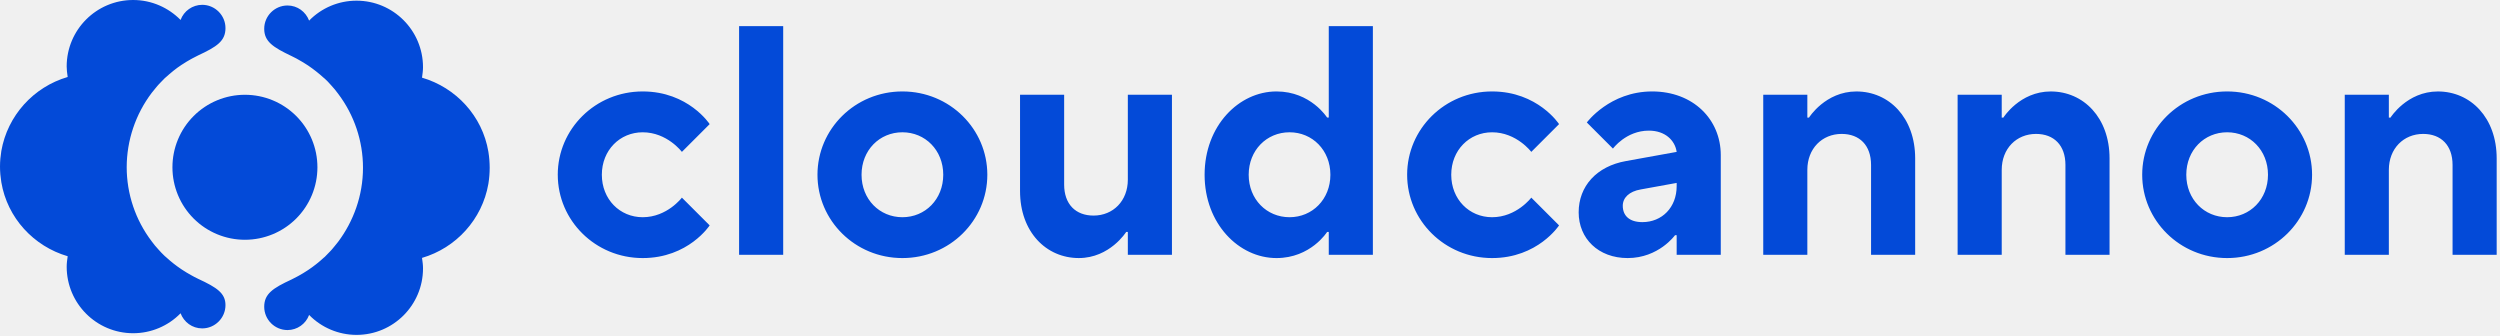
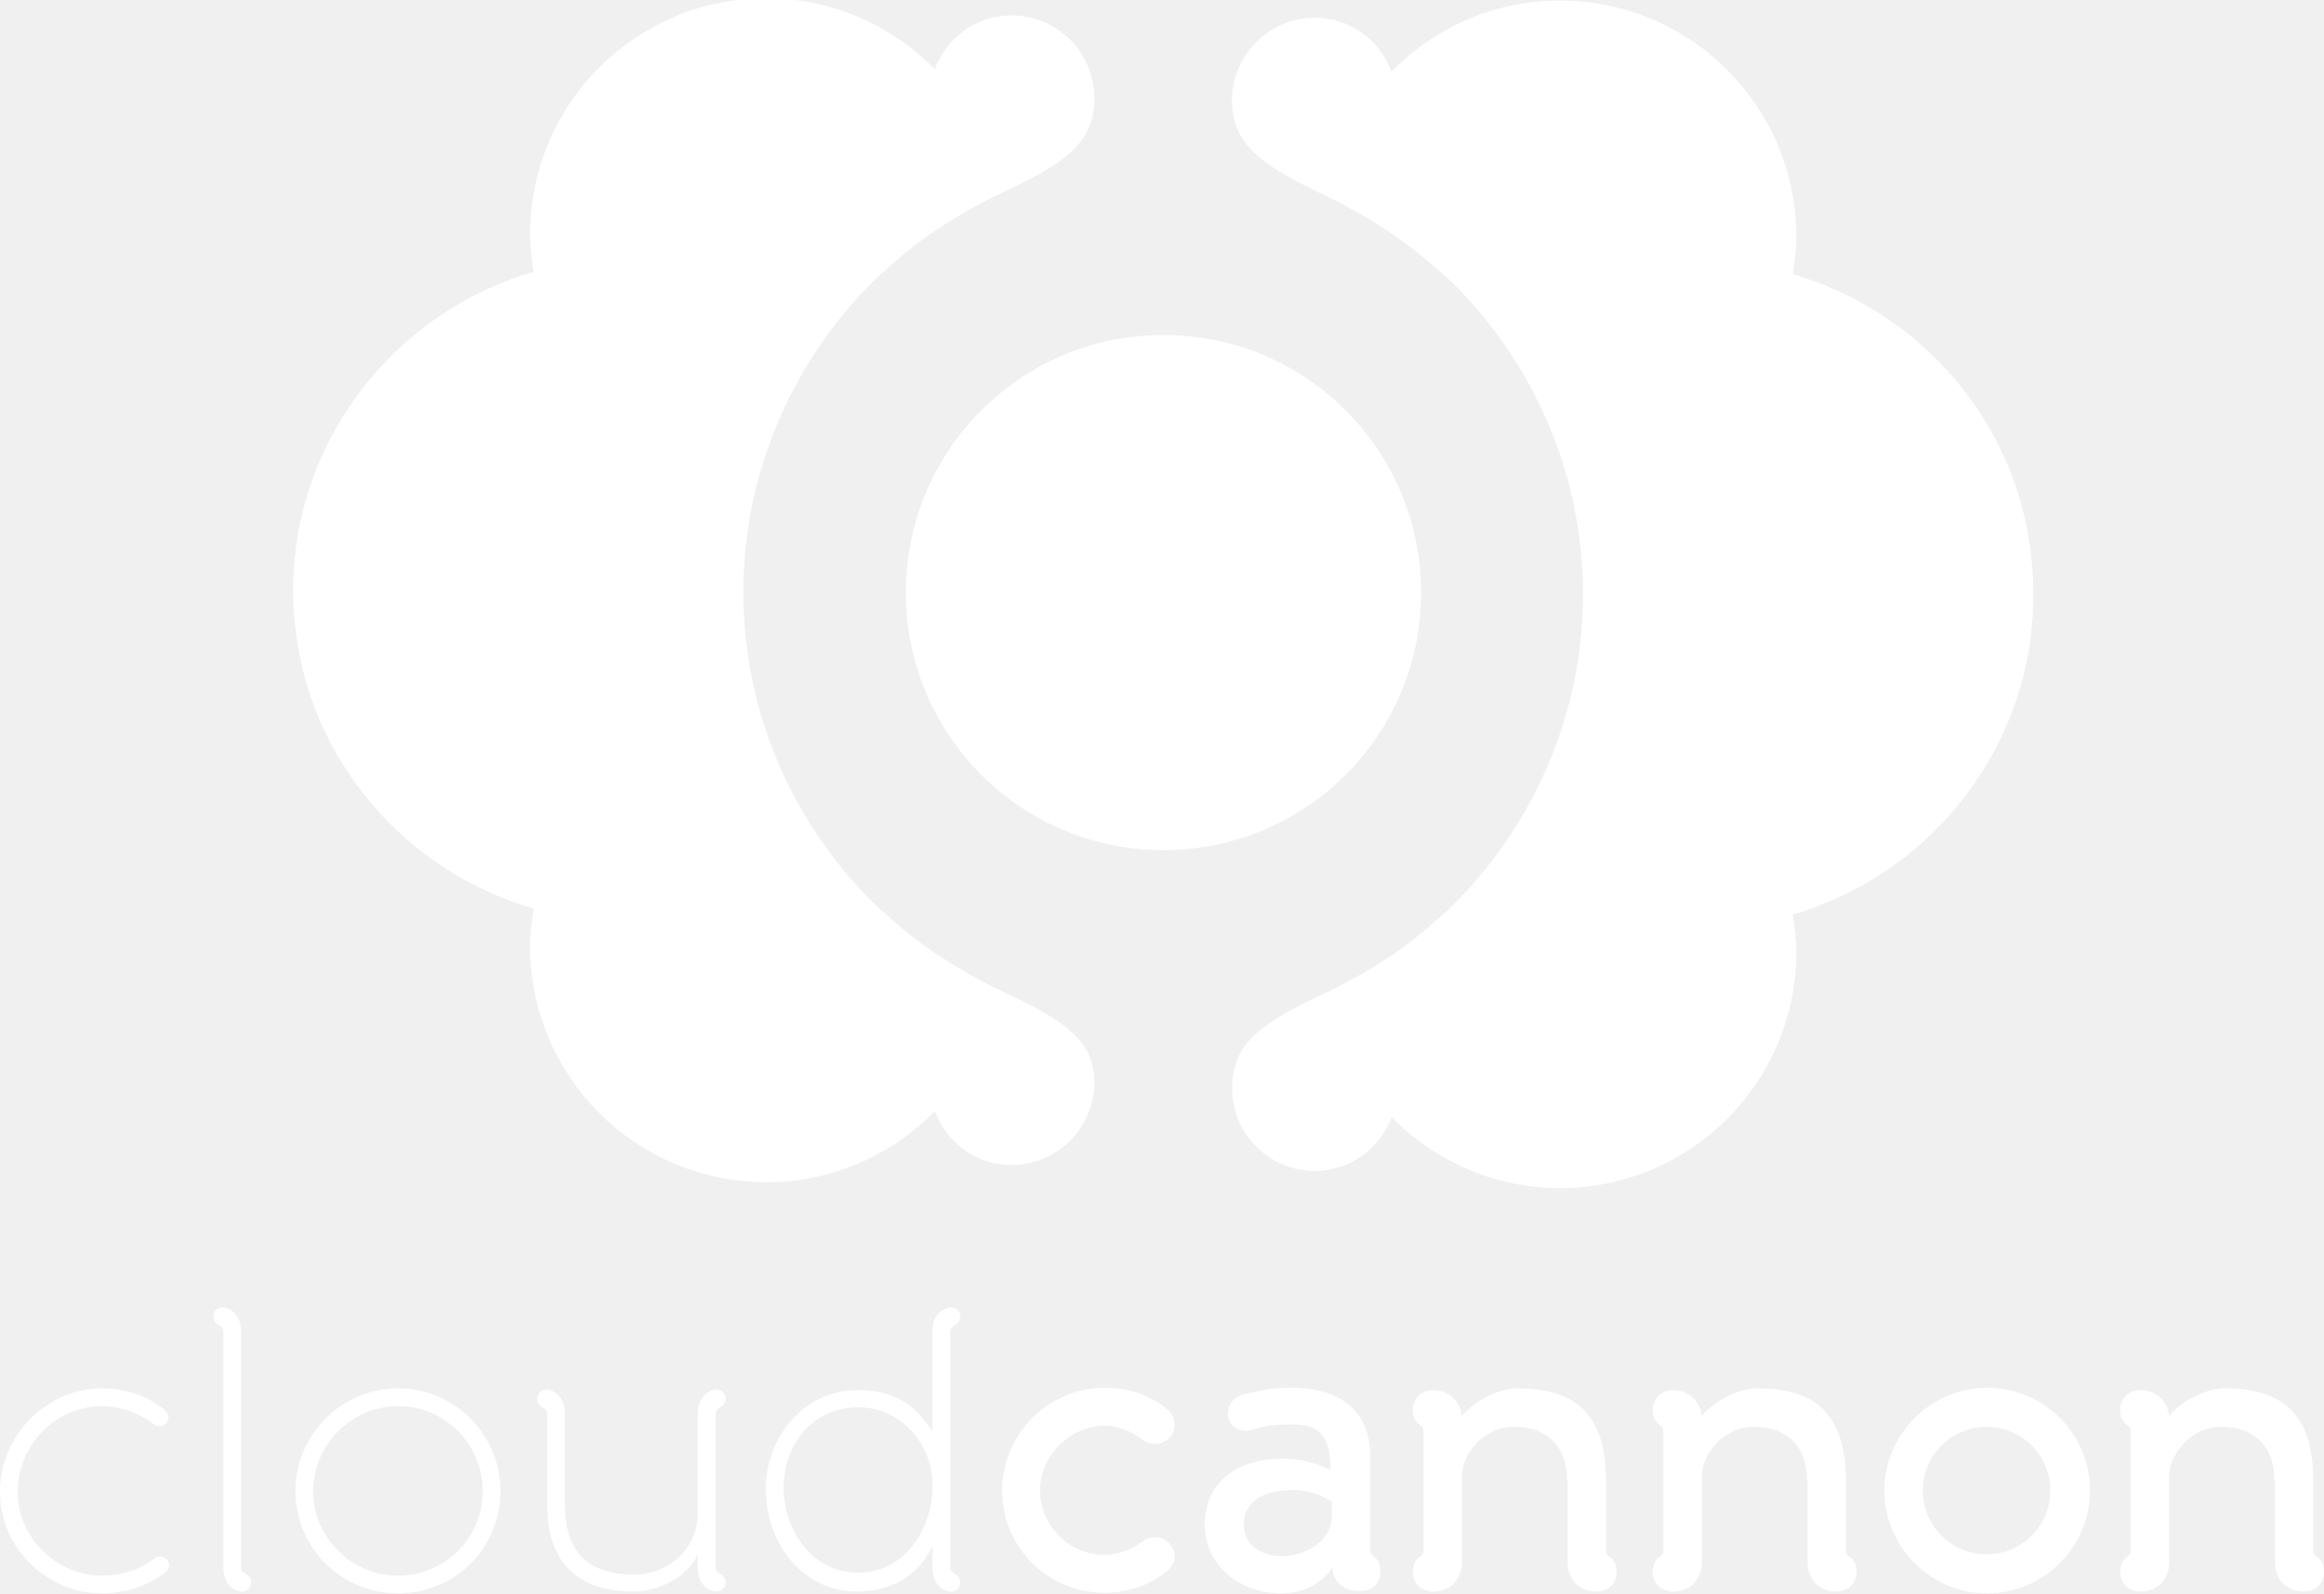
- <svg xmlns="http://www.w3.org/2000/svg" fill="none" viewBox="0 0 194 26">
-   <path d="M43.282 13.56c0-3.548 2.915-6.464 6.591-6.464 3.549 0 5.197 2.535 5.197 2.535l-2.155 2.155s-1.14-1.52-3.042-1.52c-1.774 0-3.17 1.393-3.17 3.295s1.394 3.295 3.17 3.295c1.902 0 3.042-1.52 3.042-1.52l2.155 2.154s-1.648 2.536-5.197 2.536c-3.676 0-6.59-2.917-6.59-6.465zM57.353 2.026h3.423v17.747h-3.423V2.026zM63.436 13.56c0-3.548 2.914-6.464 6.59-6.464 3.677 0 6.591 2.914 6.591 6.465 0 3.55-2.914 6.465-6.59 6.465-3.677 0-6.591-2.917-6.591-6.465zm9.76 0c0-1.901-1.394-3.295-3.17-3.295-1.775 0-3.17 1.394-3.17 3.296s1.395 3.295 3.17 3.295c1.776 0 3.17-1.394 3.17-3.295zM79.155 14.829V7.35h3.423v6.971c0 1.521.887 2.408 2.28 2.408 1.522 0 2.662-1.14 2.662-2.789v-6.59h3.423v12.422H87.52v-1.775h-.127s-1.268 2.028-3.677 2.028c-2.534 0-4.561-2.028-4.561-5.197zM93.477 13.56c0-3.801 2.661-6.464 5.578-6.464 2.661 0 3.929 2.027 3.929 2.027h.128V2.026h3.423v17.747h-3.423v-1.775h-.128s-1.268 2.028-3.93 2.028c-2.916 0-5.577-2.662-5.577-6.465zm9.761 0c0-1.901-1.394-3.295-3.17-3.295s-3.17 1.394-3.17 3.296 1.394 3.295 3.17 3.295 3.17-1.394 3.17-3.295zM109.194 13.56c0-3.548 2.915-6.464 6.591-6.464 3.549 0 5.198 2.535 5.198 2.535l-2.155 2.155s-1.141-1.52-3.043-1.52c-1.774 0-3.169 1.393-3.169 3.295s1.393 3.295 3.169 3.295c1.902 0 3.043-1.52 3.043-1.52l2.155 2.154s-1.649 2.536-5.198 2.536c-3.674 0-6.591-2.917-6.591-6.465zM122.504 16.477c0-2.027 1.393-3.575 3.676-3.98l3.929-.71c-.127-.888-.887-1.65-2.155-1.65-1.774 0-2.789 1.394-2.789 1.394l-2.027-2.027s1.774-2.408 5.069-2.408c3.17 0 5.325 2.155 5.325 4.944v7.733h-3.423v-1.521h-.127s-1.268 1.774-3.676 1.774c-2.281 0-3.802-1.521-3.802-3.549zm7.605-2.03v-.252l-2.789.506c-.887.152-1.393.634-1.393 1.268 0 .761.506 1.268 1.521 1.268 1.521 0 2.661-1.14 2.661-2.79zM136.828 7.35h3.422v1.775h.128s1.268-2.028 3.676-2.028c2.536 0 4.563 2.028 4.563 5.197v7.479h-3.423V12.8c0-1.521-.887-2.408-2.282-2.408-1.521 0-2.662 1.14-2.662 2.789v6.59h-3.422V7.35zM151.911 7.35h3.423v1.775h.128s1.267-2.028 3.676-2.028c2.535 0 4.563 2.028 4.563 5.197v7.479h-3.423V12.8c0-1.521-.887-2.408-2.282-2.408-1.522 0-2.662 1.14-2.662 2.789v6.59h-3.423V7.35zM166.235 13.56c0-3.548 2.915-6.464 6.591-6.464s6.591 2.914 6.591 6.465c0 3.55-2.915 6.465-6.591 6.465s-6.591-2.917-6.591-6.465zm9.761 0c0-1.901-1.394-3.295-3.17-3.295s-3.17 1.394-3.17 3.296 1.394 3.295 3.17 3.295 3.17-1.394 3.17-3.295zM181.953 7.35h3.422v1.775h.128s1.268-2.028 3.676-2.028c2.536 0 4.563 2.028 4.563 5.197v7.479h-3.423V12.8c0-1.521-.887-2.408-2.282-2.408-1.521 0-2.662 1.14-2.662 2.789v6.59h-3.422V7.35z" fill="#034AD8" />
-   <path fill-rule="evenodd" clip-rule="evenodd" d="M14.813 21.342c.18.103.374.206.568.297 1.445.67 2.116 1.11 2.116 2.038 0 .994-.813 1.807-1.807 1.807-.774 0-1.419-.49-1.677-1.174a5.136 5.136 0 01-3.678 1.548 5.16 5.16 0 01-5.16-5.161c0-.271.038-.542.077-.813-2.646-.774-4.684-2.98-5.149-5.742-.064-.4-.103-.8-.103-1.213 0-.413.039-.813.103-1.213.478-2.748 2.503-4.968 5.149-5.742l-.005-.034c-.037-.258-.073-.507-.073-.779A5.16 5.16 0 0110.335 0c1.433 0 2.736.594 3.678 1.548A1.793 1.793 0 0115.69.374c.994 0 1.807.813 1.807 1.807 0 1.006-.671 1.445-2.116 2.116a7.75 7.75 0 00-.42.216l-.148.08c-.116.065-.232.13-.336.194-.09.052-.167.103-.245.155a.532.532 0 00-.07.045.533.533 0 01-.072.045c-.438.284-.838.62-1.226.968a.125.125 0 00-.032.026c-.01.01-.02.02-.032.026-.155.154-.31.31-.452.464l-.058.065c-.019.022-.038.045-.058.064a10.2 10.2 0 01-.186.224c-.097.114-.192.227-.278.344a9.593 9.593 0 00-1.936 5.755 9.51 9.51 0 001.936 5.755 6.38 6.38 0 00.522.632c.02.022.039.045.058.064.107.126.22.237.335.35l.117.115a.125.125 0 01.032.026c.01.01.02.019.032.026a9.85 9.85 0 001.226.967c.026.013.049.03.071.045a.535.535 0 00.071.046l.123.077.122.077.168.097c.055.032.11.065.168.097zM32.748 6.026c2.646.774 4.684 2.98 5.149 5.742a7.69 7.69 0 010 2.503c-.478 2.748-2.503 4.968-5.149 5.742l.005.034c.037.258.073.507.073.779a5.16 5.16 0 01-5.162 5.161 5.158 5.158 0 01-3.677-1.548 1.793 1.793 0 01-1.677 1.174 1.812 1.812 0 01-1.807-1.806c0-1.007.671-1.446 2.116-2.117.143-.066.28-.14.42-.216l.148-.08c.116-.065.232-.13.336-.194.09-.052.167-.103.245-.155a.535.535 0 00.07-.045.525.525 0 01.072-.045 9.86 9.86 0 001.226-.968.123.123 0 00.032-.026c.01-.01.02-.019.032-.025.155-.155.31-.31.452-.465l.058-.064c.019-.023.038-.046.058-.065.06-.076.124-.15.186-.224.097-.114.192-.226.278-.344 1.2-1.6 1.936-3.6 1.936-5.755a9.51 9.51 0 00-1.936-5.754 6.38 6.38 0 00-.522-.633c-.02-.022-.039-.045-.058-.064a5.14 5.14 0 00-.452-.465.127.127 0 01-.032-.026.125.125 0 00-.032-.025 11.23 11.23 0 00-1.226-.968.532.532 0 01-.071-.045c-.023-.016-.045-.032-.071-.045-.039-.026-.08-.052-.123-.078a3.977 3.977 0 01-.122-.077l-.168-.097a7.86 7.86 0 00-.735-.394c-1.433-.683-2.117-1.122-2.117-2.116 0-.993.813-1.806 1.807-1.806.774 0 1.419.49 1.677 1.174A5.136 5.136 0 0127.665.052a5.16 5.16 0 015.16 5.161c0 .27-.038.542-.077.813z" fill="#034AD8" />
-   <path d="M24.632 12.98a5.622 5.622 0 00-5.626-5.625 5.622 5.622 0 00-5.625 5.626 5.622 5.622 0 005.625 5.625 5.622 5.622 0 005.626-5.625z" fill="#034AD8" />
+ <svg xmlns="http://www.w3.org/2000/svg" width="393.3" height="269.7" viewBox="0 0 393.3 269.7">
+   <g fill="#FFF">
+     <path d="M343.3 90.9c-3.6-21.4-19.4-38.5-39.9-44.5.3-2.1.6-4.2.6-6.3 0-22.1-17.9-40-40-40-11.2 0-21.2 4.6-28.5 12-2-5.3-7-9.1-13-9.1-7.7 0-14 6.3-14 14s5.3 11.1 16.4 16.4c1.5.7 3 1.5 4.4 2.3.9.5 1.7 1 2.6 1.5.6.4 1.3.8 1.9 1.2.4.2.7.5 1.1.7 3.4 2.3 6.5 4.8 9.5 7.5.2.1.3.3.5.4 1.2 1.1 2.4 2.3 3.5 3.6.3.3.6.7.9 1 1.3 1.4 2.5 2.9 3.6 4.4 9.4 12.4 15 27.9 15 44.6s-5.7 32.2-15 44.6c-1.1 1.5-2.4 2.9-3.6 4.4-.3.3-.6.7-.9 1-1.1 1.2-2.3 2.4-3.5 3.6-.2.1-.3.3-.5.4-3 2.7-6.1 5.3-9.5 7.5-.4.2-.7.5-1.1.7-.6.4-1.2.8-1.9 1.2-.8.5-1.7 1-2.6 1.5-1.5.8-2.9 1.6-4.4 2.3-11.2 5.2-16.4 8.6-16.4 16.4 0 7.7 6.3 14 14 14 6 0 11-3.8 13-9.1 7.3 7.4 17.4 12 28.5 12 22.1 0 40-17.9 40-40 0-2.2-.3-4.2-.6-6.3 20.5-6 36.2-23.2 39.9-44.5.5-3.1.8-6.2.8-9.4 0-3.8-.3-7-.8-10zM168.8 167.4c-1.5-.7-3-1.5-4.4-2.3-.9-.5-1.7-1-2.6-1.5-.6-.4-1.3-.8-1.9-1.2-.4-.2-.7-.5-1.1-.7-3.4-2.2-6.5-4.8-9.5-7.5-.2-.1-.3-.3-.5-.4-1.2-1.2-2.4-2.3-3.5-3.6-.3-.3-.6-.7-.9-1-1.3-1.4-2.5-2.9-3.6-4.4-9.4-12.4-15-27.9-15-44.6s5.7-32.2 15-44.6c1.1-1.5 2.4-2.9 3.6-4.4.3-.3.6-.7.9-1 1.1-1.2 2.3-2.4 3.5-3.6.2-.1.3-.3.5-.4 3-2.7 6.1-5.3 9.5-7.5.4-.2.7-.5 1.1-.7.6-.4 1.2-.8 1.9-1.2.8-.5 1.7-1 2.6-1.5 1.5-.8 2.9-1.6 4.4-2.3 11.2-5.2 16.4-8.6 16.4-16.4 0-7.7-6.3-14-14-14-6 0-11 3.8-13 9.1-7.3-7.4-17.4-12-28.5-12-22.1 0-40 17.9-40 40 0 2.2.3 4.2.6 6.3-20.5 6-36.2 23.2-39.9 44.5-.5 3.1-.8 6.2-.8 9.4s.3 6.3.8 9.4c3.6 21.4 19.4 38.5 39.9 44.5-.3 2.1-.6 4.2-.6 6.3 0 22.1 17.9 40 40 40 11.2 0 21.2-4.6 28.5-12 2 5.3 7 9.1 13 9.1 7.7 0 14-6.3 14-14 0-7.2-5.2-10.6-16.4-15.8z" />
+     <path d="M240.5 100.3c0-24.1-19.5-43.6-43.6-43.6s-43.6 19.5-43.6 43.6 19.5 43.6 43.6 43.6 43.6-19.5 43.6-43.6z" />
+   </g>
+   <g fill="#FFF">
+     <path d="M28.6 264.9c0 .6-.3 1-.7 1.3-3 2.3-6.8 3.5-10.6 3.5C7.9 269.7 0 262 0 252.5c0-9.6 7.9-17.5 17.3-17.5 3.8 0 7.7 1.2 10.6 3.7 1.2 1 .5 2.7-.9 2.7-.3 0-.7-.1-.9-.3-2.4-1.8-5.6-3.1-8.8-3.1C9.5 238 3 244.5 3 252.5c0 7.8 6.5 14.2 14.3 14.2 3.3 0 6.4-1 8.8-2.9.9-.7 2.5-.3 2.5 1.1zM37.8 225.4c0-.3-.1-.7-.5-.9-1.1-.6-1.2-1.2-1.2-1.6 0-1.6 1.6-1.6 1.6-1.6.9 0 3.1.9 3.1 4.1v39.9c0 .3.1.7.5.9 1.1.6 1.2 1.2 1.2 1.6 0 1.6-1.6 1.6-1.6 1.6-.9 0-3.1-.9-3.1-4.1v-39.9zM50 252.4c0-9.6 7.8-17.4 17.4-17.4s17.3 7.9 17.3 17.4c0 9.6-7.7 17.3-17.3 17.3S50 262 50 252.4zm3 0c0 7.9 6.5 14.3 14.4 14.3s14.3-6.4 14.3-14.3S75.3 238 67.4 238 53 244.5 53 252.4zM118.1 263.1c-1.8 3.9-6.8 6.3-10.8 6.3-9.7 0-14.7-5.1-14.7-14.8v-15.3c0-.3-.1-.7-.5-.9-1.1-.6-1.2-1.2-1.2-1.6 0-1.6 1.6-1.6 1.6-1.6.9 0 3.1.9 3.1 4.1v15.3c0 8 3.8 11.9 11.7 11.9 6.1 0 10.8-4.5 10.8-10.5v-16.7c0-3.2 2.2-4.1 3.1-4.1 0 0 1.6 0 1.6 1.6 0 .3-.1 1-1.2 1.6-.3.2-.5.6-.5.9v26c0 .3.1.7.5.9 1.1.6 1.2 1.2 1.2 1.6 0 1.6-1.6 1.6-1.6 1.6-.9 0-3.1-.9-3.1-4.1v-2.2zM157.8 225.4c0-3.2 2.2-4.1 3.1-4.1 0 0 1.6 0 1.6 1.6 0 .3-.1 1-1.2 1.6-.3.2-.5.6-.5.9v39.9c0 .3.1.7.5.9 1.1.6 1.2 1.2 1.2 1.6 0 1.6-1.6 1.6-1.6 1.6-.9 0-3.1-.9-3.1-4.1v-3.7c-2.7 6-8.2 7.8-12.7 7.8-9.2 0-15.5-8.1-15.5-17.4 0-8.9 6.6-16.7 15.5-16.7 5 0 9.3 1.5 12.7 7v-16.9zm0 25.9c0-7-5.4-13.1-12.6-13.1-7.7 0-12.6 6.4-12.6 13.6 0 7.1 4.8 14.4 12.6 14.4 8 0 12.6-7.5 12.6-14.5v-.4zM198.8 241.1c0 1.9-1.5 3.3-3.3 3.3-.8 0-1.4-.2-2-.6-1.9-1.5-4.3-2.5-6.5-2.5-6 .1-11 5.1-11 11 0 5.8 4.9 10.9 10.9 10.9 2.2 0 4.6-.9 6.6-2.4.6-.4 1.2-.6 2-.6 1.8 0 3.3 1.5 3.3 3.3 0 1-.6 1.8-1.4 2.5-2.9 2.4-6.7 3.6-10.4 3.6-9.7 0-17.4-7.7-17.4-17.3 0-9.6 7.8-17.4 17.4-17.4 3.9 0 7.6 1.2 10.5 3.6.8.7 1.3 1.6 1.3 2.6zM225.5 265.3c-.7 1-3.1 4.4-8.7 4.4-6.6 0-12.9-4.4-12.9-11.6 0-8 6.4-11.2 13.2-11.2 2.8 0 5.6.7 8.1 1.9 0-6.7-2.9-7.7-6.7-7.7-4.5 0-6.6.9-6.6.9-2 .7-4.1-.6-4.1-2.7 0-1.6 1-2.8 2.4-3.2 2.5-.7 5.1-1.2 8.1-1.2 9.1 0 13.6 4.3 13.6 11.7v15.7c0 .7.3 1 .6 1.2 0 0 1.1.5 1.1 2.5s-1.4 3.3-3.4 3.3c-2.6.1-4.6-1.4-4.7-4zm-6.6-13.1c-4 0-8.4 1.2-8.4 6 0 3.5 3.3 5.2 6.4 5.2 3.9 0 8.3-2.4 8.5-6.6v-2.6c-2.3-1.6-5.1-2-6.5-2zM265.2 250.4c0-5.6-3.5-8.9-8.9-8.9-5 0-8.9 4.3-8.9 8.6v14.3c0 3-2 5-4.9 5-1.8 0-3.4-1.3-3.4-3.3 0-2 1.2-2.6 1.2-2.6.3-.2.6-.4.6-1.1v-20.1c0-.7-.3-.9-.6-1.1 0 0-1.2-.6-1.2-2.6s1.6-3.3 3.4-3.3c2.7 0 4.6 1.8 4.9 4.4 2.1-2.6 6.2-4.7 9.4-4.7 10.6 0 15 5.1 15 15.9v11.5c0 .7.3.9.6 1.1 0 0 1.2.6 1.2 2.6s-1.6 3.3-3.4 3.3c-2.9 0-4.9-2-4.9-5v-14zM305.8 250.4c0-5.6-3.5-8.9-8.9-8.9-5 0-8.9 4.3-8.9 8.6v14.3c0 3-2 5-4.9 5-1.8 0-3.4-1.3-3.4-3.3 0-2 1.2-2.6 1.2-2.6.3-.2.6-.4.6-1.1v-20.1c0-.7-.3-.9-.6-1.1 0 0-1.2-.6-1.2-2.6s1.6-3.3 3.4-3.3c2.7 0 4.6 1.8 4.9 4.4 2.1-2.6 6.2-4.7 9.4-4.7 10.6 0 15 5.1 15 15.9v11.5c0 .7.3.9.6 1.1 0 0 1.2.6 1.2 2.6s-1.6 3.3-3.4 3.3c-2.9 0-4.9-2-4.9-5v-14zM318.9 252.3c0-9.6 7.9-17.4 17.4-17.4 9.6 0 17.4 7.8 17.4 17.4 0 9.5-7.8 17.4-17.4 17.4-9.6 0-17.4-7.9-17.4-17.4zm6.5 0c0 6 4.9 10.8 10.8 10.8 6 0 10.8-4.9 10.8-10.8 0-6-4.9-10.8-10.8-10.8s-10.8 4.8-10.8 10.8zM384.9 250.4c0-5.6-3.5-8.9-8.9-8.9-5 0-8.9 4.3-8.9 8.6v14.3c0 3-2 5-4.9 5-1.8 0-3.4-1.3-3.4-3.3 0-2 1.2-2.6 1.2-2.6.3-.2.6-.4.6-1.1v-20.1c0-.7-.3-.9-.6-1.1 0 0-1.2-.6-1.2-2.6s1.6-3.3 3.4-3.3c2.7 0 4.6 1.8 4.9 4.4 2.1-2.6 6.2-4.7 9.4-4.7 10.6 0 15 5.1 15 15.9v11.5c0 .7.3.9.6 1.1 0 0 1.2.6 1.2 2.6s-1.6 3.3-3.4 3.3c-2.9 0-4.9-2-4.9-5v-14z" />
+   </g>
</svg>
